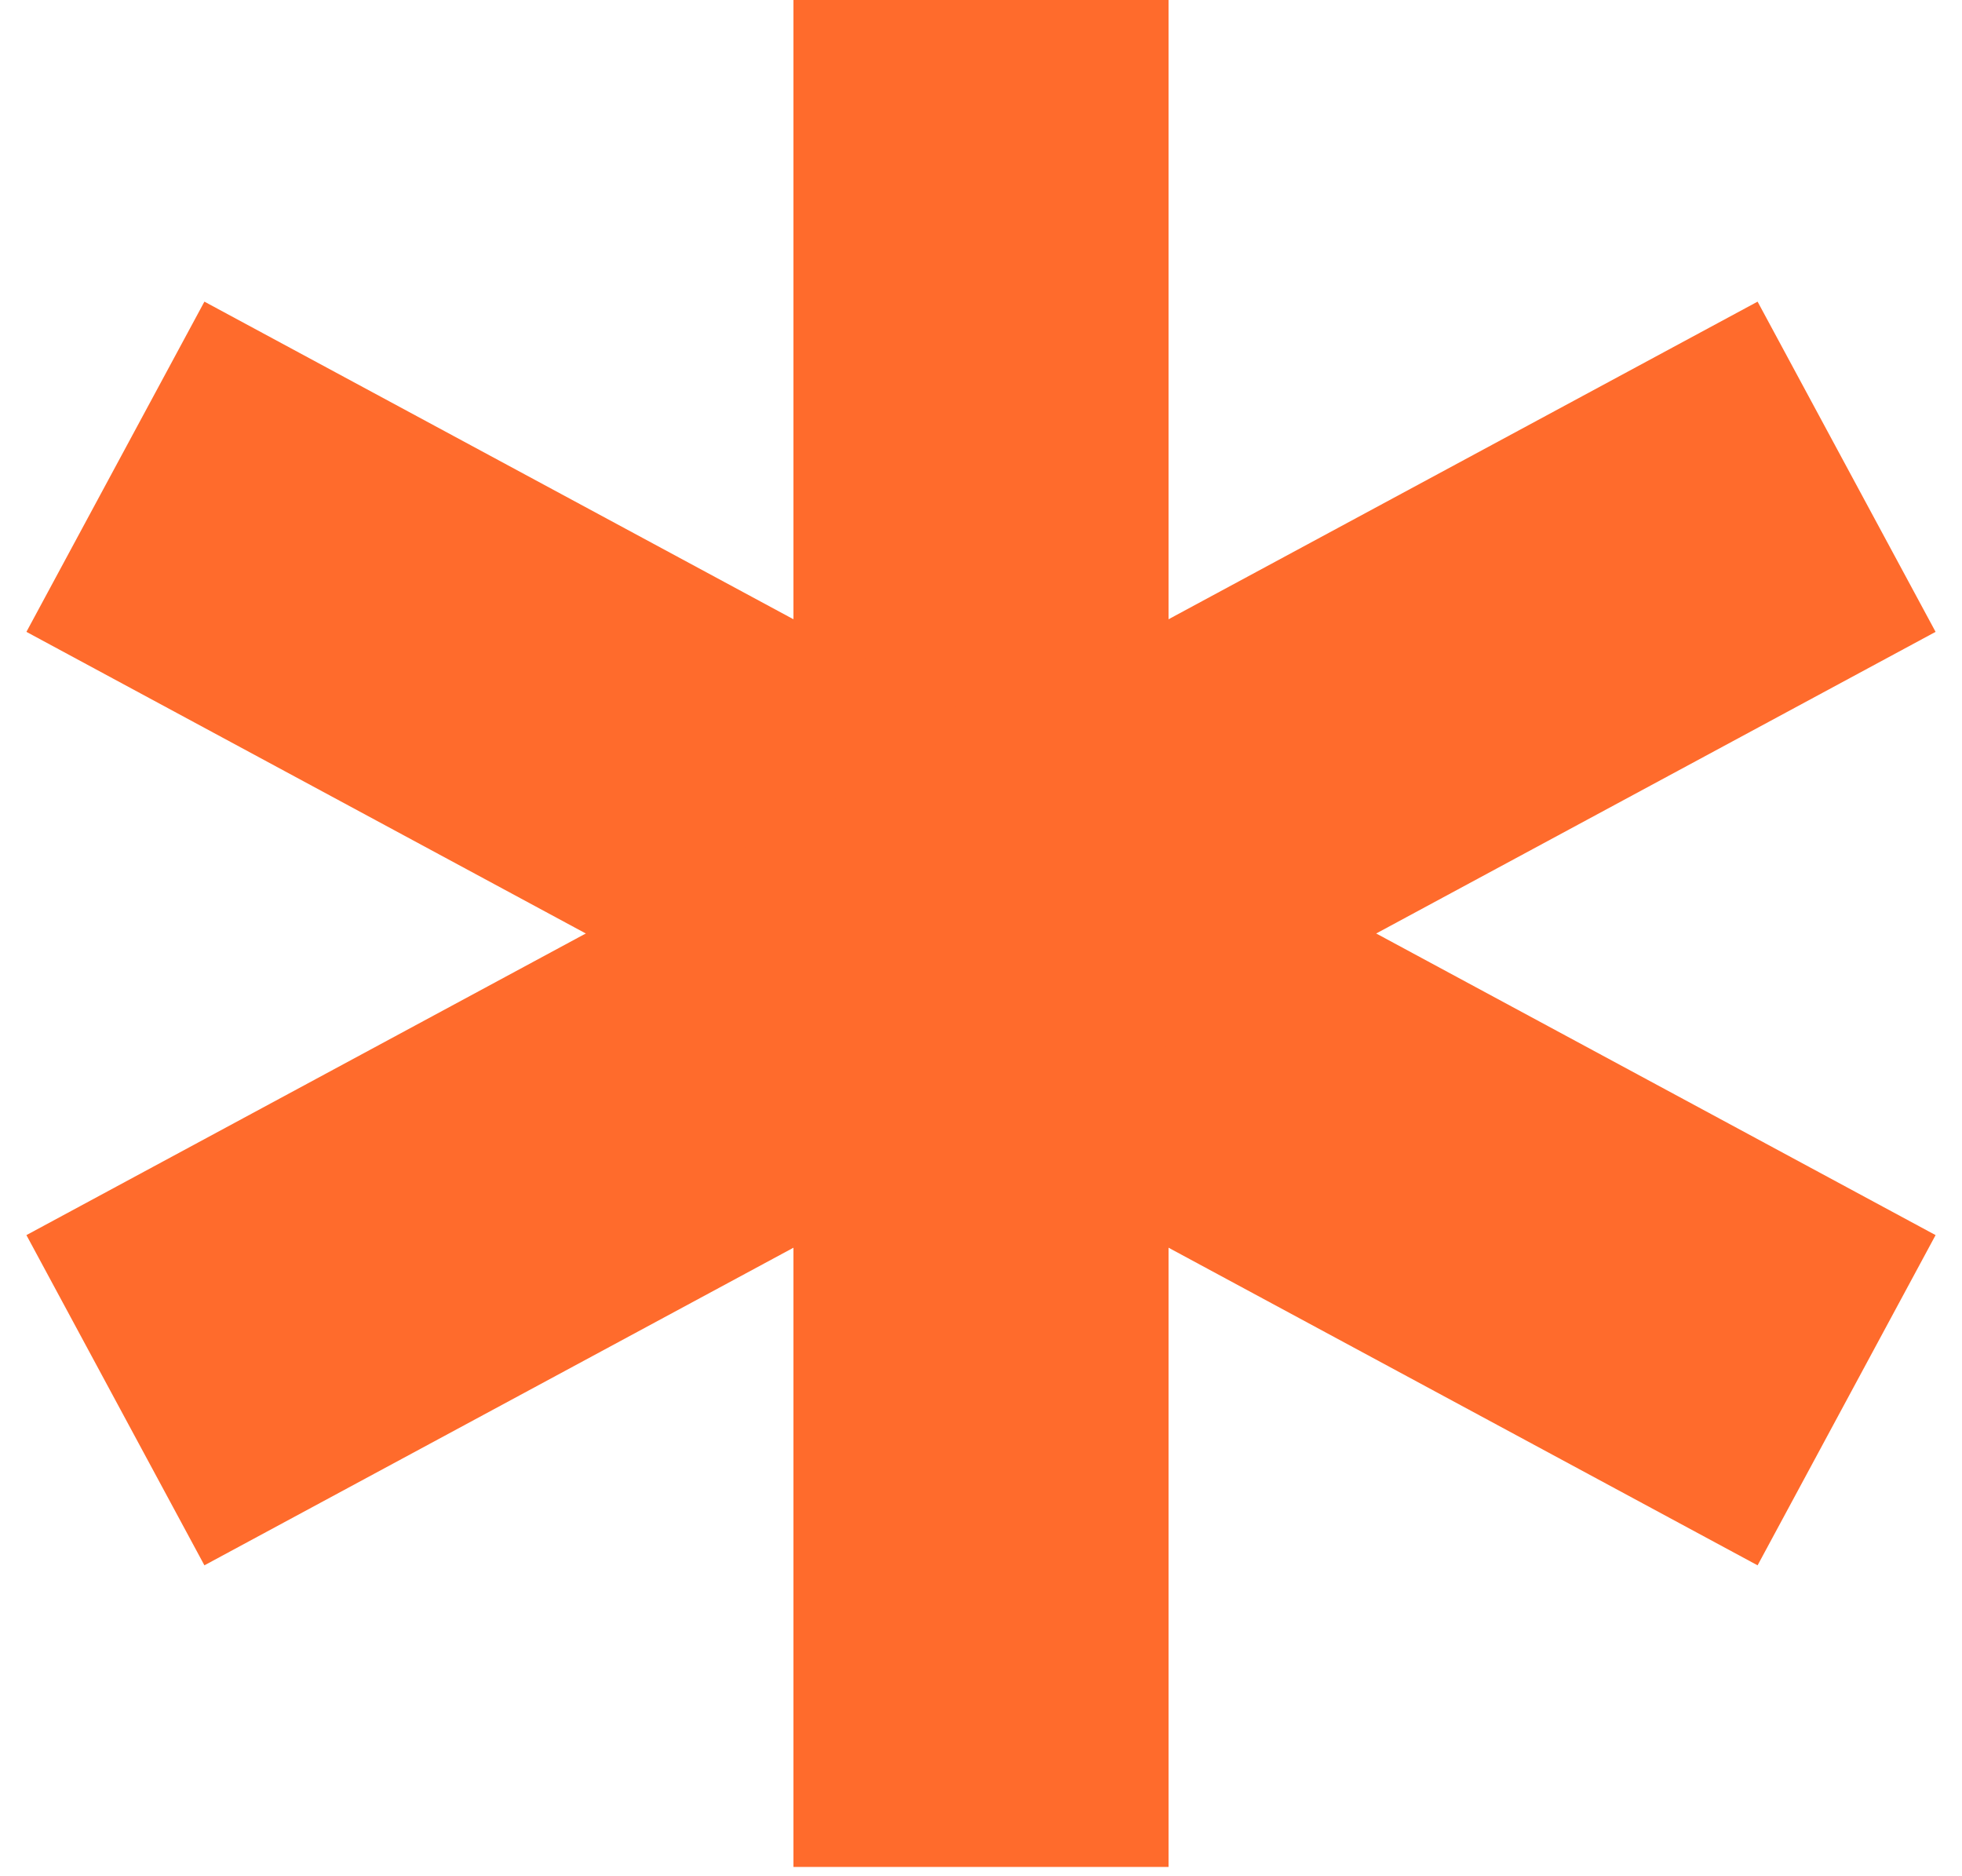
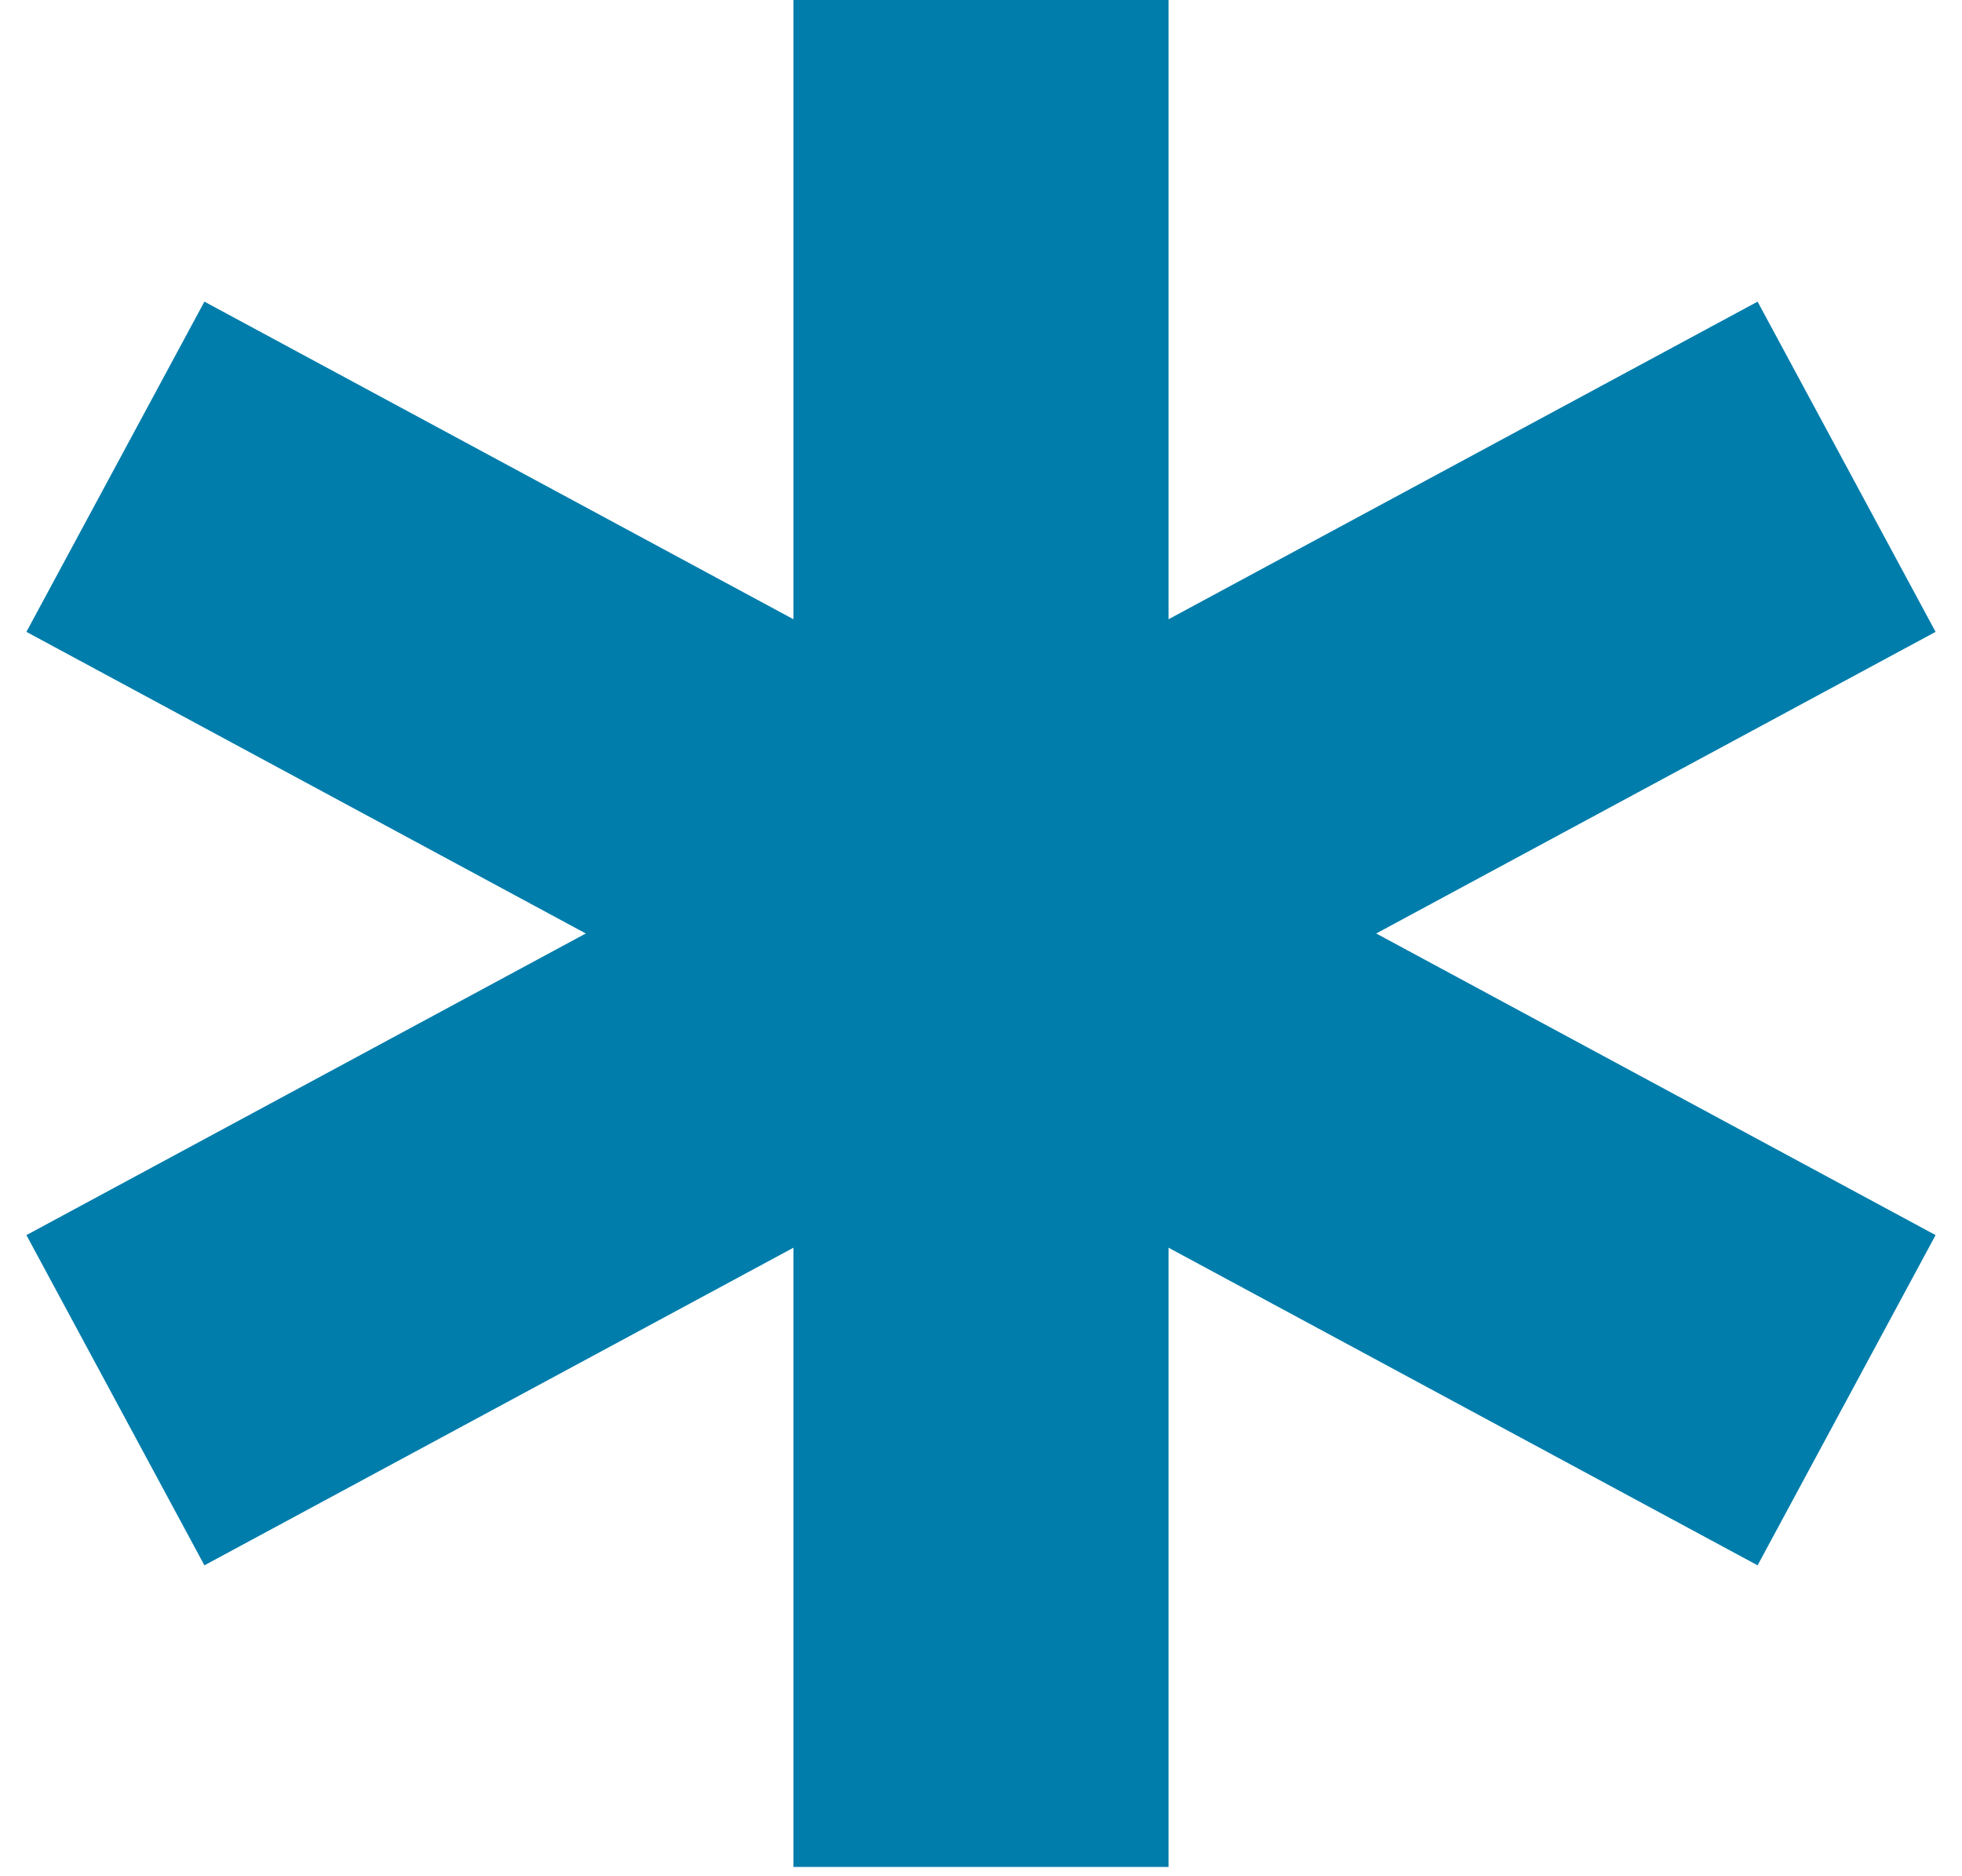
<svg xmlns="http://www.w3.org/2000/svg" width="68" height="65" viewBox="0 0 68 65" fill="none">
-   <path d="M34 0V64.694" stroke="#FF6B2C" stroke-width="13" />
-   <path d="M4 16.174L64 48.521" stroke="#FF6B2C" stroke-width="13" />
-   <path d="M64 16.174L4 48.521" stroke="#FF6B2C" stroke-width="13" />
+   <path d="M34 0V64.694" stroke="#007dab" stroke-width="13" />
+   <path d="M4 16.174L64 48.521" stroke="#007dab" stroke-width="13" />
+   <path d="M64 16.174L4 48.521" stroke="#007dab" stroke-width="13" />
</svg>
